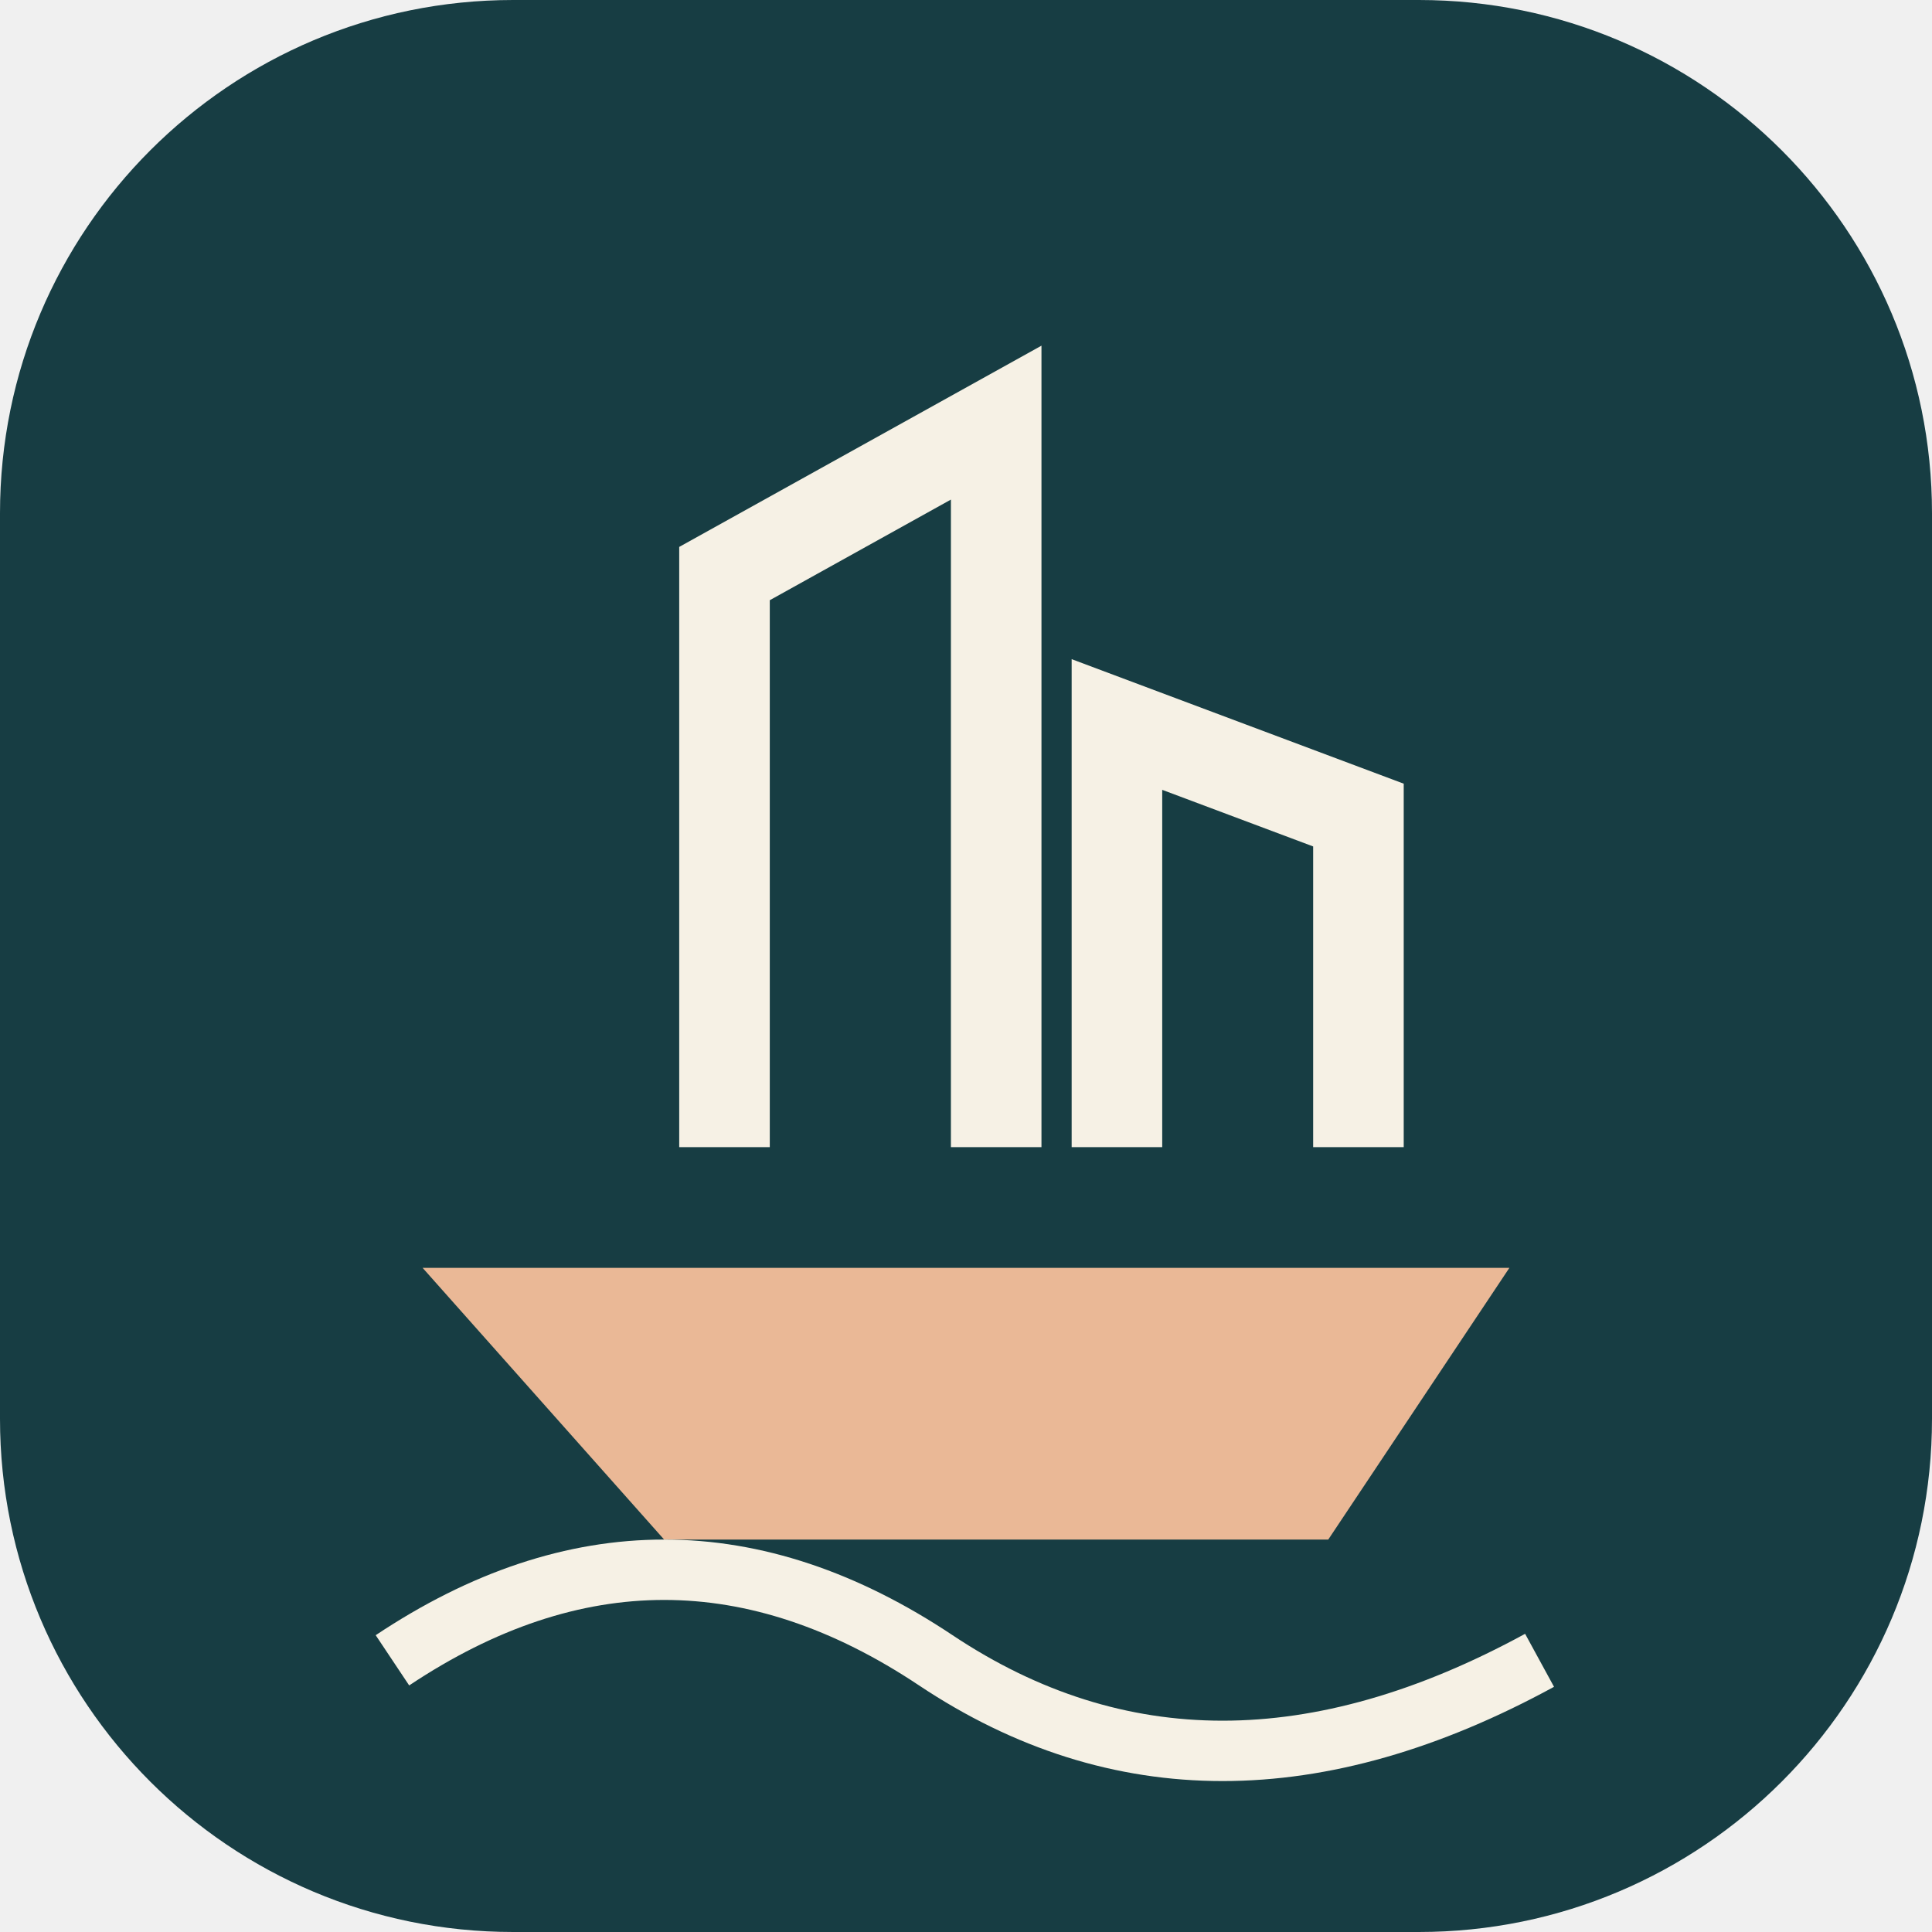
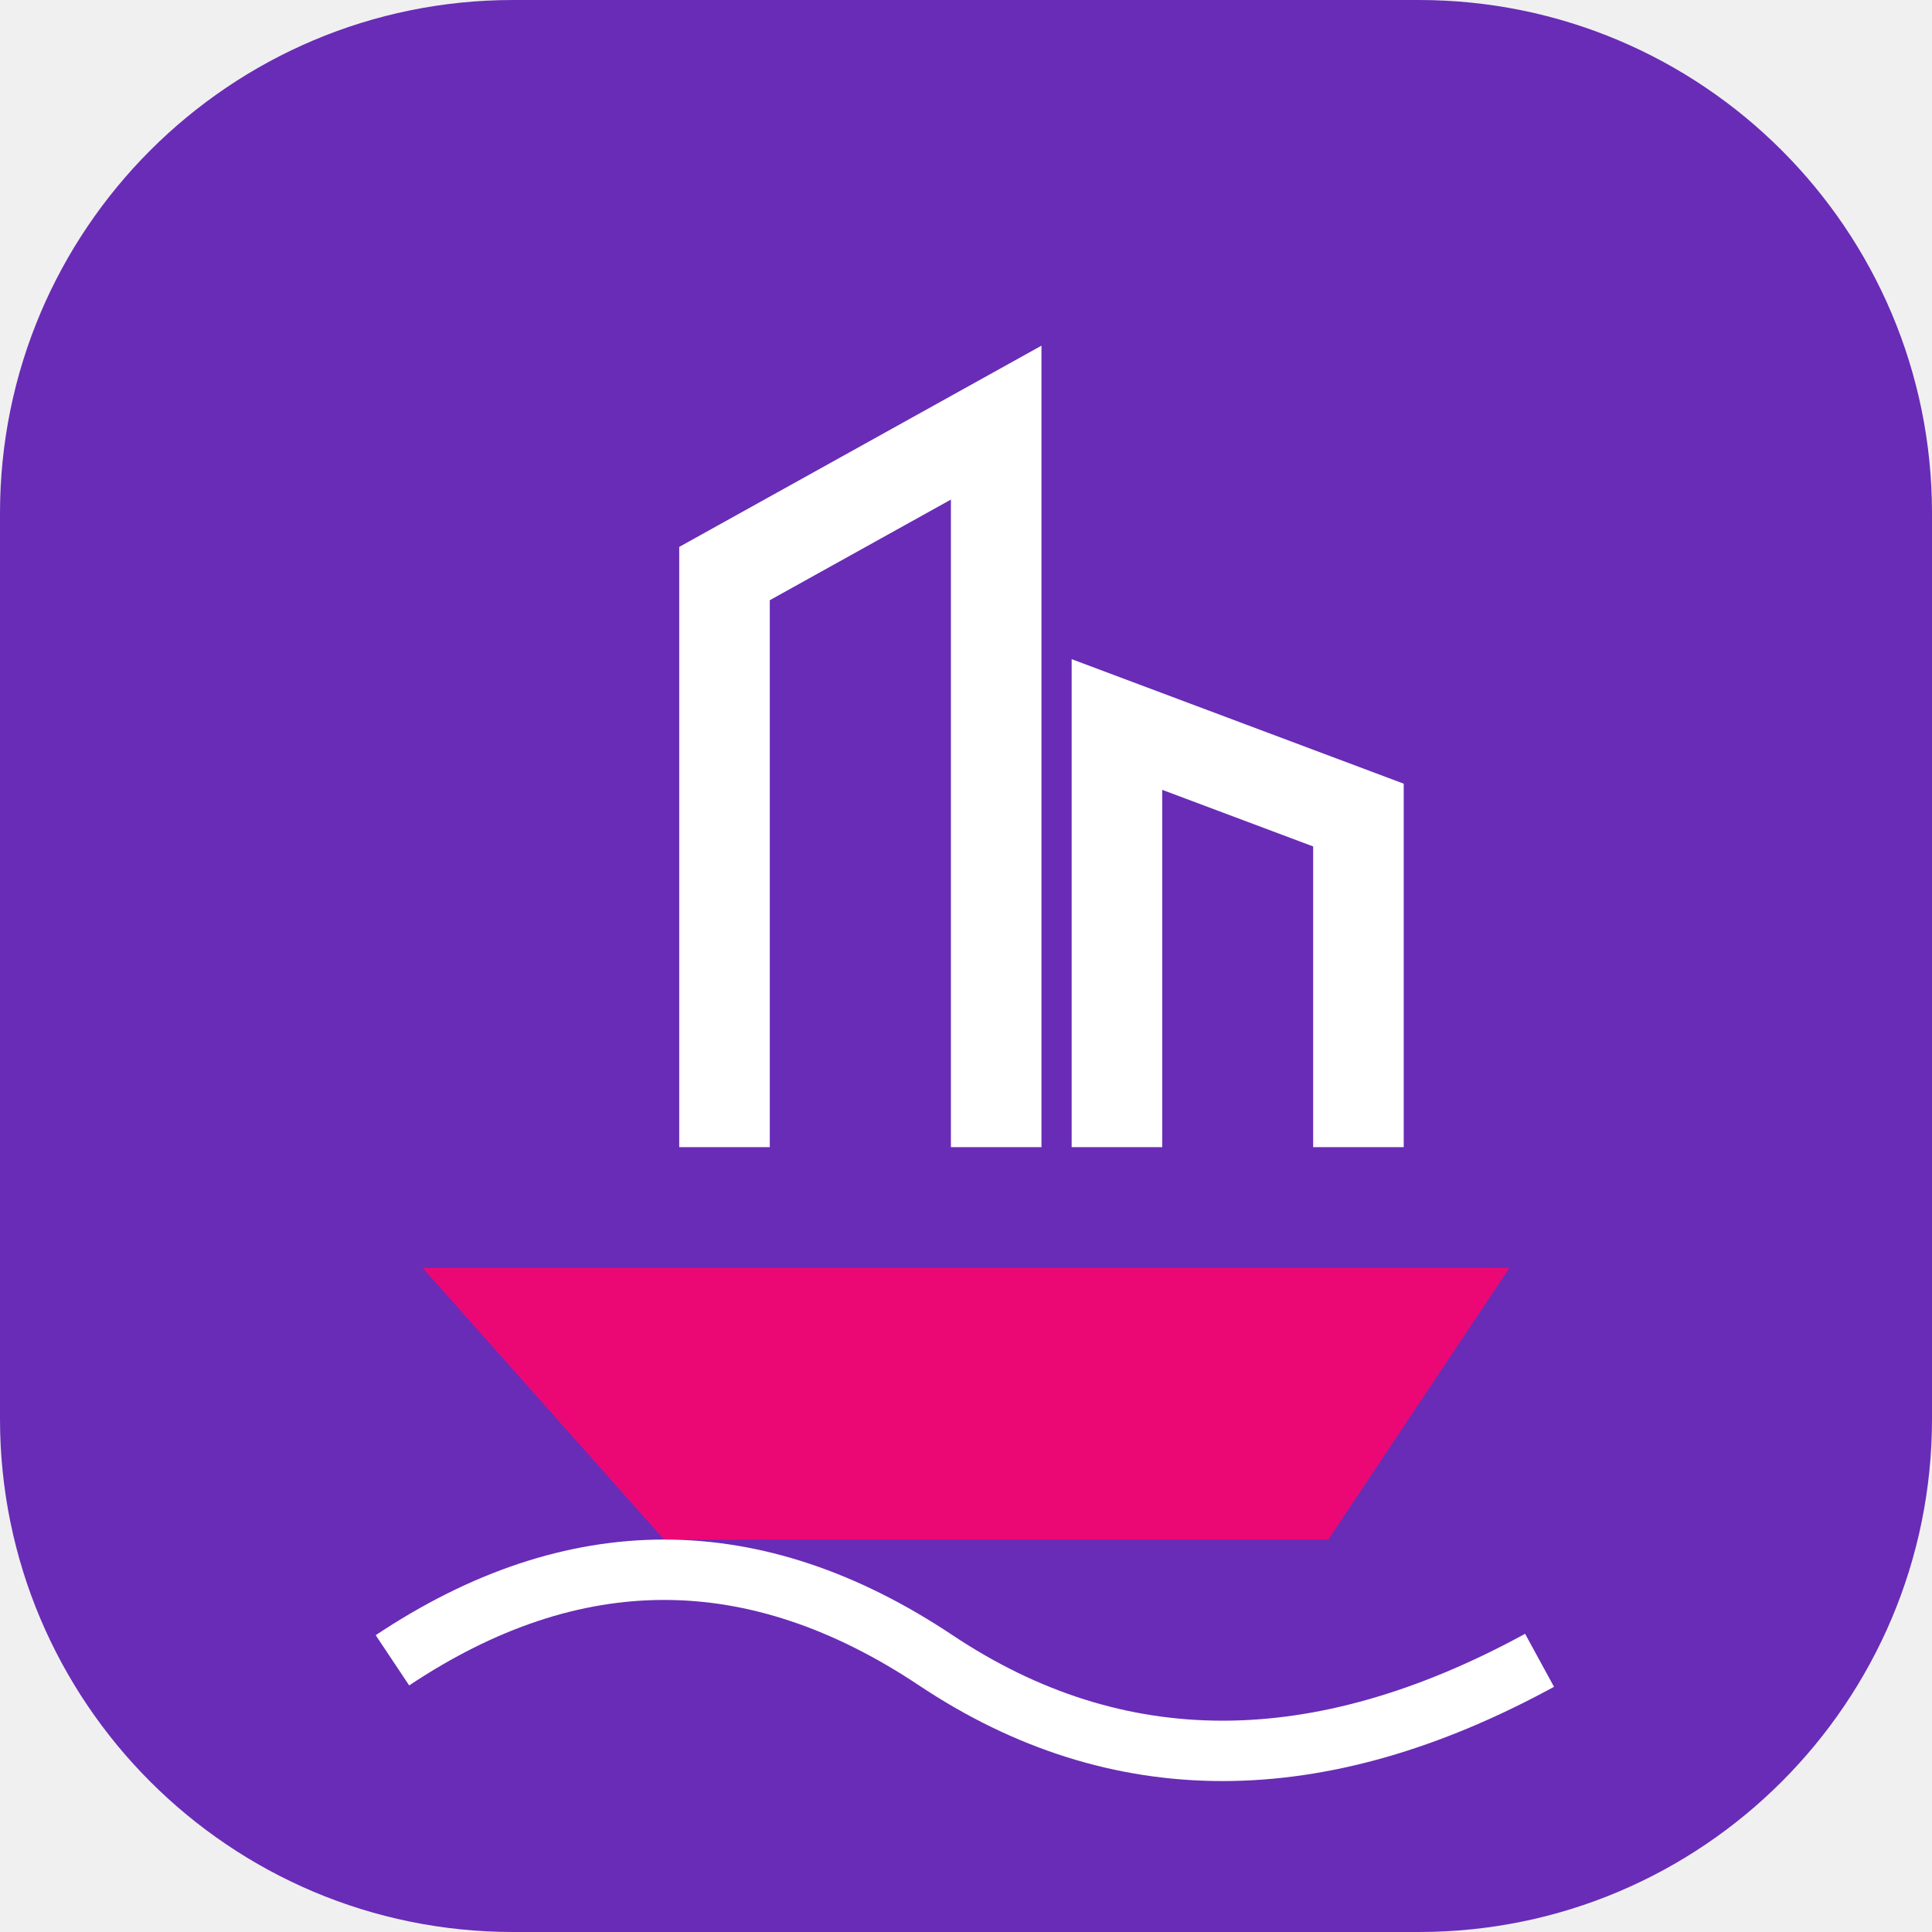
<svg xmlns="http://www.w3.org/2000/svg" viewBox="0 0 64 64">
-   <rect width="64" height="64" rx="17" fill="#173d43" />
-   <path d="M14 42h36l-6 9H22z" fill="#eab896" />
-   <path d="M24 38V19l9-5v24m4 0V24l8 3v11" fill="none" stroke="#f6f1e5" stroke-width="3" />
-   <path d="M13 55q9-6 18 0t20 0" stroke="#f6f1e5" stroke-width="2" fill="none" />
+   <rect width="64" height="64" rx="17" fill="#692cb6" />
+   <path d="M14 42h36l-6 9H22z" fill="#ec0874" />
+   <path d="M24 38V19l9-5v24m4 0V24l8 3v11" fill="none" stroke="#ffffff" stroke-width="3" />
+   <path d="M13 55q9-6 18 0t20 0" stroke="#ffffff" stroke-width="2" fill="none" />
</svg>
